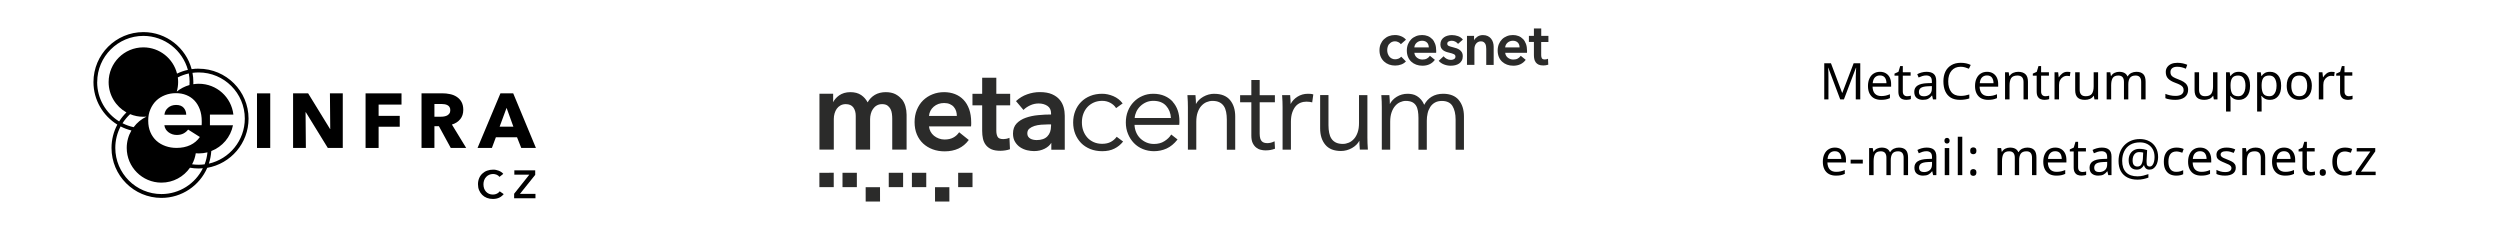
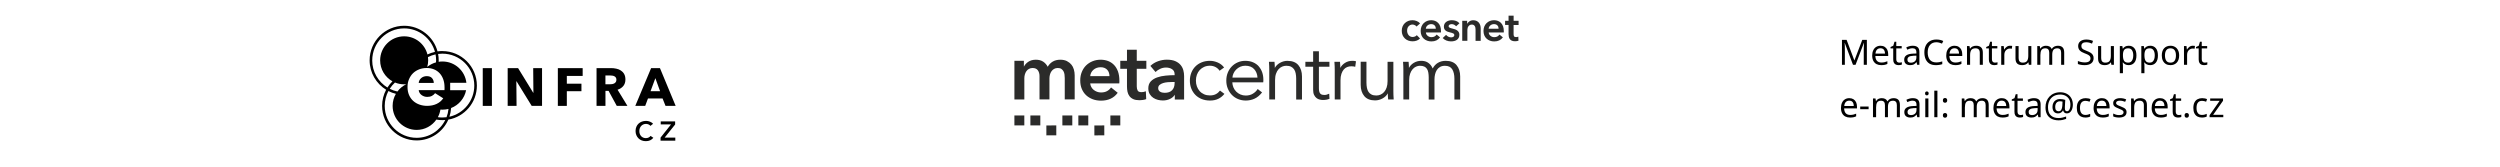
- <svg xmlns="http://www.w3.org/2000/svg" id="Vrstva_1" version="1.1" viewBox="0 0 494.57 47.65">
+ <svg xmlns="http://www.w3.org/2000/svg" id="Vrstva_1" version="1.1" viewBox="0 0 715.12 47.65">
  <defs>
    <style>
      .st0 {
        fill: none;
      }

      .st1 {
        fill: #2b2b2a;
      }

      .st2, .st3 {
        isolation: isolate;
      }

      .st4 {
        clip-path: url(#clippath-1);
      }

      .st3 {
        font-family: Avenir-Book, Avenir;
        font-size: 10px;
      }

      .st5 {
        clip-path: url(#clippath);
      }
    </style>
    <clipPath id="clippath">
-       <rect class="st0" x="150.34" y="-6.12" width="167.73" height="57.73" />
+       <rect class="st0" x="278.41" y="-7.27" width="167.73" height="57.73" />
    </clipPath>
    <clipPath id="clippath-1">
-       <rect class="st0" x="150.34" y="-6.12" width="167.73" height="57.73" />
+       <rect class="st0" x="278.41" y="-7.27" width="167.73" height="57.73" />
    </clipPath>
  </defs>
  <g>
-     <path d="M98.3,38.31c-.23.12-.49.18-.79.18s-.54-.05-.77-.15c-.23-.1-.42-.24-.59-.42-.16-.18-.29-.39-.38-.64-.09-.25-.13-.53-.13-.83,0-.29.05-.55.14-.8.09-.24.22-.46.39-.64s.37-.33.6-.43c.23-.1.49-.16.78-.16.22,0,.45.05.69.14s.42.24.57.43l.75-.59c-.11-.15-.24-.27-.4-.37-.16-.1-.32-.19-.5-.26-.18-.07-.36-.12-.55-.16s-.38-.05-.55-.05c-.43,0-.82.07-1.19.2s-.68.33-.95.58-.48.55-.63.91c-.15.36-.23.75-.23,1.2s.07.83.22,1.18.35.66.61.92.57.46.93.6.76.21,1.19.21c.47,0,.89-.09,1.24-.25.35-.17.65-.41.9-.71l-.79-.55c-.14.19-.33.35-.55.46h0Z" />
-     <polygon points="105.88 34.59 105.88 33.7 101.75 33.7 101.75 34.56 104.71 34.56 101.71 38.33 101.71 39.22 105.93 39.22 105.93 38.35 102.86 38.35 105.88 34.59" />
-     <rect x="50.84" y="18.47" width="2.62" height="10.8" />
-     <polygon points="65.33 25.52 65.29 25.52 60.96 18.47 57.98 18.47 57.98 29.27 60.51 29.27 60.45 22.2 60.5 22.2 64.85 29.27 67.81 29.27 67.81 18.47 65.27 18.47 65.33 25.52" />
-     <polygon points="72.32 29.27 74.9 29.27 74.9 25.07 79.08 25.07 79.08 22.92 74.9 22.92 74.9 20.69 79.43 20.69 79.43 18.47 72.32 18.47 72.32 29.27" />
-     <path d="M91.05,23.58c.4-.5.6-1.11.6-1.85,0-.62-.12-1.14-.35-1.56-.23-.42-.55-.75-.94-1.01s-.83-.44-1.33-.54c-.49-.11-1-.16-1.52-.16h-4.12v10.8h2.55v-4.29h.89l2.34,4.29h3.05l-2.82-4.62c.7-.21,1.25-.57,1.65-1.07ZM88.9,22.45c-.12.17-.27.3-.45.4-.18.09-.39.15-.61.19-.22.04-.45.05-.66.05h-1.24v-2.52h1.4c.19,0,.4.02.6.05.21.03.4.09.57.18.17.09.31.21.41.37.11.16.16.36.16.62,0,.27-.06.5-.18.67Z" />
-     <path d="M98.1,27.15h4.18l.84,2.12h2.9l-4.49-10.8h-2.53l-4.53,10.8h2.84l.79-2.12ZM100.22,21.35l1.34,3.71h-2.72l1.37-3.71Z" />
-     <path d="M39.3,13.58c-.47,0-.94.03-1.39.1-1.13-4.21-4.98-7.33-9.54-7.33-5.45,0-9.88,4.43-9.88,9.88,0,3.56,1.89,6.68,4.72,8.42-.73,1.38-1.15,2.95-1.15,4.62,0,5.45,4.43,9.88,9.88,9.88,4.05,0,7.54-2.45,9.06-5.95,4.64-.81,8.17-4.86,8.17-9.73,0-5.45-4.43-9.88-9.88-9.88h0ZM32.78,25.56c.14.23.33.43.55.6.22.17.48.3.76.4.28.09.57.14.87.14.53,0,.98-.1,1.35-.3.37-.2.67-.45.9-.77l2.33,1.47c-.48.69-1.11,1.23-1.89,1.6-.78.37-1.69.56-2.73.56-.76,0-1.49-.12-2.17-.36-.68-.24-1.28-.58-1.79-1.04-.51-.46-.91-1.02-1.2-1.69-.29-.67-.44-1.43-.44-2.29s.14-1.58.43-2.25c.29-.67.67-1.25,1.16-1.72.49-.47,1.07-.83,1.74-1.09.67-.26,1.39-.39,2.16-.39s1.44.13,2.06.38c.63.25,1.16.62,1.61,1.09.45.48.8,1.06,1.05,1.74.25.68.38,1.46.38,2.33v.41c0,.14,0,.27-.02.39h-7.37c.03.29.11.54.26.78h0ZM37.5,16.23c0,.2,0,.4-.02.59-.93.26-1.78.71-2.51,1.3.17-.6.27-1.23.27-1.89,0-.31-.02-.61-.06-.92.68-.35,1.41-.61,2.17-.78.1.55.16,1.11.16,1.69h0ZM19.23,16.23c0-5.04,4.1-9.13,9.13-9.13,4.2,0,7.74,2.85,8.81,6.72-.75.16-1.47.42-2.15.74-.75-2.98-3.45-5.19-6.66-5.19-3.79,0-6.87,3.07-6.87,6.87,0,2.58,1.42,4.82,3.52,6-.54.54-1.03,1.13-1.44,1.78-2.61-1.61-4.35-4.49-4.35-7.78h0ZM28.98,23.07c-1.01.48-1.88,1.2-2.54,2.09-.78-.17-1.52-.43-2.2-.78.42-.66.93-1.27,1.5-1.8.81.34,1.7.52,2.63.52.21,0,.41-.01.61-.03ZM31.94,38.39c-5.04,0-9.13-4.1-9.13-9.13,0-1.53.38-2.98,1.05-4.25.67.35,1.39.62,2.14.8-.59,1.01-.93,2.19-.93,3.45,0,3.79,3.07,6.87,6.87,6.87,2.34,0,4.4-1.17,5.64-2.95.56.1,1.14.15,1.72.15.28,0,.56-.01.83-.04-1.49,3.02-4.6,5.1-8.19,5.1h0ZM40.47,32.51c-.39.05-.78.08-1.17.08-.44,0-.88-.03-1.3-.09.36-.67.61-1.4.73-2.18.2.02.39.03.6.03.59,0,1.16-.08,1.71-.21-.08.83-.27,1.63-.56,2.38h0ZM41.32,32.36c.26-.79.42-1.62.48-2.48,2.18-.84,3.83-2.76,4.29-5.1h-4.56v-2.11h4.64c-.39-3.44-3.3-6.1-6.84-6.1-.37,0-.73.03-1.09.09,0-.14.01-.28.01-.43,0-.62-.06-1.23-.17-1.82.4-.05.81-.08,1.22-.08,5.04,0,9.13,4.1,9.13,9.13,0,4.34-3.05,7.99-7.11,8.91h0Z" />
-     <path d="M34.84,20.76c-.33,0-.63.05-.9.15-.27.1-.51.24-.71.42-.21.18-.37.39-.49.62-.12.24-.19.49-.21.75h4.31c0-.53-.17-.99-.5-1.37s-.83-.57-1.5-.57h0Z" />
+     <path d="M185.54,39.33c-.23.12-.49.18-.79.18s-.54-.05-.77-.15c-.23-.1-.42-.24-.59-.42-.16-.18-.29-.39-.38-.64-.09-.25-.13-.53-.13-.83,0-.29.05-.55.14-.8.09-.24.22-.46.39-.64s.37-.33.6-.43c.23-.1.49-.16.78-.16.22,0,.45.05.69.14s.42.24.57.43l.75-.59c-.11-.15-.24-.27-.4-.37-.16-.1-.32-.19-.5-.26-.18-.07-.36-.12-.55-.16s-.38-.05-.55-.05c-.43,0-.82.07-1.19.2s-.68.33-.95.58-.48.55-.63.91c-.15.36-.23.75-.23,1.2s.07.83.22,1.18.35.66.61.92.57.46.93.6.76.21,1.19.21c.47,0,.89-.09,1.24-.25.35-.17.65-.41.9-.71l-.79-.55c-.14.19-.33.35-.55.46h0Z" />
+     <polygon points="193.12 35.61 193.12 34.72 189 34.72 189 35.58 191.95 35.58 188.95 39.36 188.95 40.24 193.17 40.24 193.17 39.37 190.11 39.37 193.12 35.61" />
+     <rect x="138.09" y="19.49" width="2.62" height="10.8" />
+     <polygon points="152.58 26.54 152.53 26.54 148.2 19.49 145.22 19.49 145.22 30.29 147.76 30.29 147.7 23.23 147.74 23.23 152.09 30.29 155.05 30.29 155.05 19.49 152.52 19.49 152.58 26.54" />
+     <polygon points="159.57 30.29 162.14 30.29 162.14 26.09 166.32 26.09 166.32 23.94 162.14 23.94 162.14 21.72 166.67 21.72 166.67 19.49 159.57 19.49 159.57 30.29" />
+     <path d="M178.3,24.6c.4-.5.6-1.11.6-1.85,0-.62-.12-1.14-.35-1.56-.23-.42-.55-.75-.94-1.01s-.83-.44-1.33-.54c-.49-.11-1-.16-1.52-.16h-4.12v10.8h2.55v-4.29h.89l2.34,4.29h3.05l-2.82-4.62c.7-.21,1.25-.57,1.65-1.07ZM176.14,23.47c-.12.17-.27.3-.45.4-.18.09-.39.15-.61.19-.22.04-.45.05-.66.05h-1.24v-2.52h1.4c.19,0,.4.02.6.05.21.03.4.09.57.18.17.09.31.21.41.37.11.16.16.36.16.62,0,.27-.06.5-.18.67Z" />
+     <path d="M185.35,28.17h4.18l.84,2.12h2.9l-4.49-10.8h-2.53l-4.53,10.8h2.84l.79-2.12ZM187.47,22.37l1.34,3.71h-2.72l1.37-3.71Z" />
+     <path d="M126.54,14.6c-.47,0-.94.03-1.39.1-1.13-4.21-4.98-7.33-9.54-7.33-5.45,0-9.88,4.43-9.88,9.88,0,3.56,1.89,6.68,4.72,8.42-.73,1.38-1.15,2.95-1.15,4.62,0,5.45,4.43,9.88,9.88,9.88,4.05,0,7.54-2.45,9.06-5.95,4.64-.81,8.17-4.86,8.17-9.73,0-5.45-4.43-9.88-9.88-9.88h0ZM120.03,26.58c.14.23.33.43.55.6.22.17.48.3.76.4.28.09.57.14.87.14.53,0,.98-.1,1.35-.3.37-.2.67-.45.9-.77l2.33,1.47c-.48.69-1.11,1.23-1.89,1.6-.78.37-1.69.56-2.73.56-.76,0-1.49-.12-2.17-.36-.68-.24-1.28-.58-1.79-1.04-.51-.46-.91-1.02-1.2-1.69-.29-.67-.44-1.43-.44-2.29s.14-1.58.43-2.25c.29-.67.67-1.25,1.16-1.72.49-.47,1.07-.83,1.74-1.09.67-.26,1.39-.39,2.16-.39s1.44.13,2.06.38c.63.25,1.16.62,1.61,1.09.45.48.8,1.06,1.05,1.74.25.68.38,1.46.38,2.33v.41c0,.14,0,.27-.02.39h-7.37c.03.29.11.54.26.78h0ZM124.74,17.25c0,.2,0,.4-.02.59-.93.26-1.78.71-2.51,1.3.17-.6.27-1.23.27-1.89,0-.31-.02-.61-.06-.92.68-.35,1.41-.61,2.17-.78.1.55.16,1.11.16,1.69h0ZM106.48,17.25c0-5.04,4.1-9.13,9.13-9.13,4.2,0,7.74,2.85,8.81,6.72-.75.16-1.47.42-2.15.74-.75-2.98-3.45-5.19-6.66-5.19-3.79,0-6.87,3.07-6.87,6.87,0,2.58,1.42,4.82,3.52,6-.54.54-1.03,1.13-1.44,1.78-2.61-1.61-4.35-4.49-4.35-7.78h0ZM116.22,24.09c-1.01.48-1.88,1.2-2.54,2.09-.78-.17-1.52-.43-2.2-.78.42-.66.93-1.27,1.5-1.8.81.34,1.7.52,2.63.52.21,0,.41-.01.61-.03ZM119.18,39.42c-5.04,0-9.13-4.1-9.13-9.13,0-1.53.38-2.98,1.05-4.25.67.35,1.39.62,2.14.8-.59,1.01-.93,2.19-.93,3.45,0,3.79,3.07,6.87,6.87,6.87,2.34,0,4.4-1.17,5.64-2.95.56.1,1.14.15,1.72.15.28,0,.56-.01.83-.04-1.49,3.02-4.6,5.1-8.19,5.1h0ZM127.72,33.53c-.39.05-.78.08-1.17.08-.44,0-.88-.03-1.3-.09.36-.67.61-1.4.73-2.18.2.02.39.03.6.03.59,0,1.16-.08,1.71-.21-.08.83-.27,1.63-.56,2.38h0ZM128.56,33.38c.26-.79.42-1.62.48-2.48,2.18-.84,3.83-2.76,4.29-5.1h-4.56v-2.11h4.64c-.39-3.44-3.3-6.1-6.84-6.1-.37,0-.73.03-1.09.09,0-.14.01-.28.01-.43,0-.62-.06-1.23-.17-1.82.4-.05.81-.08,1.22-.08,5.04,0,9.13,4.1,9.13,9.13,0,4.34-3.05,7.99-7.11,8.91h0Z" />
+     <path d="M122.08,21.78c-.33,0-.63.05-.9.15-.27.1-.51.24-.71.42-.21.18-.37.39-.49.62-.12.24-.19.49-.21.75h4.31c0-.53-.17-.99-.5-1.37s-.83-.57-1.5-.57h0Z" />
  </g>
  <g class="st5">
-     <rect class="st1" x="189.55" y="34.18" width="2.84" height="2.84" />
-     <rect class="st1" x="184.97" y="37.03" width="2.84" height="2.84" transform="translate(-.05 .26) rotate(-.08)" />
-     <rect class="st1" x="180.4" y="34.18" width="2.84" height="2.84" />
-     <rect class="st1" x="175.82" y="34.18" width="2.84" height="2.84" />
-     <rect class="st1" x="171.25" y="37.03" width="2.84" height="2.84" transform="translate(-.05 .24) rotate(-.08)" />
-     <rect class="st1" x="162.1" y="34.18" width="2.84" height="2.84" transform="translate(-.04 .17) rotate(-.06)" />
-     <rect class="st1" x="166.67" y="34.18" width="2.84" height="2.84" />
+     <rect class="st1" x="317.62" y="33.03" width="2.84" height="2.84" />
+     <rect class="st1" x="313.04" y="35.87" width="2.84" height="2.84" transform="translate(-.05 .45) rotate(-.08)" />
+     <rect class="st1" x="308.46" y="33.03" width="2.84" height="2.84" />
+     <rect class="st1" x="303.89" y="33.03" width="2.84" height="2.84" />
+     <rect class="st1" x="299.31" y="35.87" width="2.84" height="2.84" transform="translate(-.05 .43) rotate(-.08)" />
+     <rect class="st1" x="290.16" y="33.03" width="2.84" height="2.84" transform="translate(-.03 .3) rotate(-.06)" />
+     <rect class="st1" x="294.74" y="33.03" width="2.84" height="2.84" />
    <g class="st4">
-       <path class="st1" d="M270.53,28.32c-.02-.45-.02-.83-.02-1.12v-8.38h-1.66v5.53c0,.71-.09,1.33-.27,1.84-.18.52-.42.95-.72,1.28-.3.33-.64.59-1.02.75-.38.16-.78.25-1.18.25-.55,0-1.02-.09-1.38-.27-.36-.18-.66-.43-.87-.75-.22-.32-.37-.71-.46-1.16-.09-.45-.14-.96-.14-1.52v-5.96h-1.65v6.6c0,1.33.35,2.42,1.03,3.23.68.82,1.72,1.23,3.09,1.23.77,0,1.5-.2,2.19-.59.65-.37,1.14-.85,1.45-1.44,0,.21,0,.46.02.75.01.34.04.67.07.96v.05h1.59v-.06c-.03-.36-.06-.77-.07-1.23M220.93,27.04l-.03.04c-.3.4-.68.74-1.15.99-.46.25-1.04.38-1.71.38-.61,0-1.18-.11-1.67-.33-.49-.22-.92-.52-1.26-.9-.34-.38-.61-.83-.8-1.34-.19-.51-.28-1.07-.28-1.67s.09-1.17.28-1.68c.19-.52.46-.97.81-1.35.35-.38.78-.68,1.27-.9.49-.22,1.06-.33,1.67-.33.57,0,1.1.13,1.59.39.48.26.86.6,1.11,1l.03.05,1.3-.93-.03-.04c-.46-.61-1.07-1.08-1.81-1.4-.74-.31-1.48-.47-2.2-.47-.87,0-1.67.14-2.37.43-.7.28-1.31.68-1.81,1.19-.5.5-.89,1.11-1.16,1.8-.27.69-.41,1.45-.41,2.26s.14,1.57.41,2.26c.28.69.67,1.29,1.16,1.8.5.51,1.11.9,1.81,1.19.7.28,1.5.43,2.37.43.93,0,1.74-.17,2.41-.51.67-.33,1.23-.79,1.69-1.36l.03-.04-1.21-.9-.04-.03ZM224.47,23.34c.03-.43.15-.85.33-1.24.19-.41.46-.78.79-1.1.33-.32.72-.58,1.15-.77.43-.19.91-.28,1.42-.28,1.09,0,1.94.33,2.53.98.58.64.9,1.45.95,2.41h-7.17ZM232.01,20.13c-.43-.48-.97-.87-1.62-1.15-.64-.28-1.4-.43-2.24-.43-.76,0-1.49.14-2.14.43-.66.28-1.24.68-1.73,1.19-.49.5-.88,1.11-1.15,1.8-.28.69-.41,1.45-.41,2.26s.14,1.57.43,2.26c.28.69.67,1.29,1.16,1.8.49.51,1.08.91,1.76,1.19.68.28,1.43.43,2.22.43.89,0,1.73-.18,2.5-.53.77-.35,1.49-.94,2.13-1.75l.03-.04-1.25-.98-.03.05c-.3.48-.74.91-1.32,1.27-.57.37-1.27.55-2.06.55-.54,0-1.05-.1-1.51-.3s-.87-.48-1.22-.82c-.34-.34-.62-.75-.81-1.22-.19-.45-.29-.93-.31-1.44h8.85v-.05c.02-.14.03-.27.03-.39v-.34c0-.73-.11-1.43-.33-2.07-.22-.64-.55-1.21-.98-1.69M240.23,18.55c-.77,0-1.5.2-2.19.59-.65.37-1.14.86-1.45,1.44,0-.2,0-.45-.02-.75-.01-.35-.04-.68-.07-.96v-.05h-1.59v.06c.03.36.06.78.07,1.23.02.45.02.83.02,1.12v8.38h1.66v-5.53c0-.71.09-1.33.27-1.84.18-.52.42-.95.72-1.28.3-.33.64-.59,1.02-.75.38-.16.78-.25,1.18-.25.55,0,1.02.09,1.38.27.36.18.65.43.87.75.22.32.37.71.46,1.16.09.45.14.96.14,1.52v5.96h1.66v-6.6c0-1.33-.35-2.42-1.03-3.23-.68-.81-1.72-1.23-3.09-1.23M252.07,27.98c-.21.11-.43.19-.66.25-.48.12-.92.11-1.29.01-.19-.05-.35-.15-.49-.28-.14-.14-.25-.33-.32-.58-.07-.25-.11-.58-.11-.97v-6.18h3.01v-1.4h-3.01v-3.01h-1.65v3.01h-2.22v1.4h2.22v6.61c0,.6.09,1.09.27,1.46.18.37.41.67.69.89.28.22.58.37.91.44.32.08.63.12.93.12.35,0,.68-.03.98-.08.3-.05.59-.14.86-.24h.04s-.08-1.47-.08-1.47l-.07.03ZM207.92,24.95c0,.85-.24,1.53-.72,2.02-.47.49-1.18.74-2.11.74-.22,0-.45-.02-.67-.07-.22-.04-.42-.12-.6-.22-.17-.1-.32-.24-.43-.41-.11-.17-.16-.38-.16-.62,0-.39.13-.71.39-.93.27-.23.61-.41,1.01-.54.4-.13.85-.21,1.34-.25.48-.04.95-.06,1.39-.06h.57v.34ZM209.63,19.73c-.37-.45-.88-.81-1.51-1.09-.64-.28-1.45-.42-2.43-.42-.84,0-1.68.15-2.49.44-.82.29-1.55.73-2.17,1.31l-.04.03,1.48,1.75.04-.04c.34-.34.78-.64,1.31-.88.52-.24,1.08-.36,1.65-.36.67,0,1.26.16,1.74.48.48.32.72.81.72,1.48v.22c-.83,0-1.69.04-2.57.13-.89.08-1.71.26-2.44.52-.74.26-1.34.64-1.81,1.13-.47.5-.71,1.17-.71,2,0,.65.14,1.2.41,1.64.27.44.61.8,1.02,1.07.41.27.86.46,1.34.58.48.11.95.17,1.39.17.78,0,1.49-.16,2.1-.47.6-.3,1.04-.7,1.32-1.17v1.37h2.66v-6.72c0-.55-.07-1.11-.22-1.66-.15-.55-.41-1.06-.78-1.5M183.78,22.93c.07-.73.38-1.34.93-1.82.56-.48,1.25-.73,2.06-.73.43,0,.81.07,1.13.21.32.14.59.33.79.57.21.24.36.51.46.83.09.3.14.61.14.94h-5.51ZM190.61,19.74c-.48-.5-1.05-.88-1.7-1.13-.65-.25-1.37-.38-2.13-.38-.82,0-1.6.14-2.31.43-.71.28-1.33.69-1.86,1.2-.52.51-.93,1.14-1.23,1.87-.3.73-.45,1.54-.45,2.43s.15,1.72.45,2.43c.3.71.72,1.32,1.25,1.81.53.49,1.16.87,1.88,1.14.72.27,1.52.4,2.37.4,2.06,0,3.66-.74,4.74-2.21l.03-.04-1.91-1.53-.03.05c-.3.43-.68.78-1.15,1.02-.46.25-1.04.37-1.71.37-.39,0-.77-.07-1.12-.2-.36-.13-.68-.32-.97-.55-.28-.23-.51-.51-.68-.83-.16-.3-.26-.64-.3-1.01h8.32v-.05c.02-.12.03-.25.03-.37v-.37c0-.99-.14-1.87-.4-2.61-.27-.74-.64-1.37-1.12-1.87M178.37,19.62c-.33-.41-.76-.75-1.27-1.01-.52-.25-1.14-.38-1.86-.38-.83,0-1.56.18-2.17.54-.59.35-1.07.84-1.43,1.48-.31-.59-.73-1.07-1.27-1.44-.57-.39-1.29-.58-2.15-.58-.44,0-.86.06-1.23.17-.37.12-.7.27-.98.47-.28.2-.53.42-.74.67-.18.21-.33.44-.45.68v-1.68h-2.71v11.06h2.84v-6.08c0-.36.05-.72.15-1.07.1-.35.24-.66.43-.93.19-.27.43-.49.73-.66.3-.17.65-.26,1.05-.26.68,0,1.18.22,1.5.65.32.44.48,1,.48,1.67v6.67h2.84v-6.03c0-.34.05-.7.14-1.05.09-.35.23-.67.43-.95.19-.28.44-.52.74-.69.3-.18.66-.27,1.07-.27s.78.09,1.03.26c.26.18.46.41.61.68.15.28.25.59.29.93.05.35.07.68.07,1v6.12h2.84v-6.9c0-.56-.08-1.12-.23-1.66-.15-.54-.4-1.02-.73-1.43M259.28,18.57c-.16-.01-.34-.02-.54-.02-.77,0-1.47.2-2.08.59-.58.37-1.03.85-1.34,1.44,0-.2,0-.45-.02-.75-.02-.35-.04-.68-.07-.96v-.05h-1.59v.06c.03.36.06.78.07,1.23.01.45.02.83.02,1.12v8.38h1.65v-5.52c0-.7.09-1.32.26-1.82.17-.5.4-.92.67-1.24.27-.32.6-.55.97-.7.37-.15.77-.22,1.17-.22.21,0,.42.01.63.04.21.03.36.06.45.09l.06.02.22-1.59h-.04c-.17-.06-.34-.09-.5-.1M288.58,19.78c-.68-.81-1.72-1.23-3.09-1.23-.87,0-1.64.2-2.28.59-.61.37-1.1.91-1.46,1.6-.18-.41-.38-.76-.62-1.03-.25-.29-.53-.53-.83-.71-.3-.18-.61-.3-.93-.36-.31-.06-.62-.09-.91-.09-.78,0-1.5.2-2.14.59-.6.37-1.06.85-1.37,1.44,0-.2-.01-.45-.02-.75-.01-.35-.04-.68-.07-.96v-.05h-1.59v.06c.04.36.06.78.07,1.23.02.45.02.83.02,1.12v8.38h1.66v-5.53c0-.71.09-1.33.27-1.84.18-.52.42-.95.71-1.28.29-.34.62-.59.99-.75.36-.16.73-.25,1.09-.25.51,0,.93.08,1.26.23.32.15.58.38.77.67.19.29.32.65.39,1.07.07.42.11.9.11,1.41v6.28h1.65v-5.74c0-.5.05-.98.16-1.45.1-.46.28-.88.51-1.25.23-.36.54-.66.92-.88.38-.22.85-.33,1.4-.33.98,0,1.68.34,2.09,1,.41.67.62,1.58.62,2.69v5.96h1.65v-6.6c0-1.33-.35-2.42-1.03-3.23M197.1,15.38h-2.8v3.17h-1.92v2.29h1.92v5.06c0,.53.05,1.04.15,1.51.1.47.29.89.56,1.25.27.36.64.65,1.1.86.46.21,1.07.31,1.8.31.3,0,.63-.03.97-.08.34-.05.63-.13.88-.22h.04s-.1-2.27-.1-2.27l-.07.03c-.16.07-.35.13-.56.17-.21.04-.4.06-.58.06-.59,0-.97-.15-1.13-.45-.17-.31-.26-.71-.26-1.19v-5.04h2.74v-2.29h-2.74v-3.17Z" />
-       <path class="st1" d="M306.32,8.29v-1.19h-1.42v-1.47h-1.45v1.47s-.99,0-.99,0v1.19h.99v2.62c0,.28.03.54.08.78.05.24.15.46.29.65.14.19.33.34.57.45.24.11.55.16.93.16.16,0,.33-.01.5-.04.17-.03.33-.07.45-.11h.02s-.05-1.18-.05-1.18l-.04.02c-.08.04-.18.07-.29.09-.11.02-.21.03-.3.03-.3,0-.5-.08-.59-.23-.09-.16-.13-.37-.13-.61v-2.61h1.42Z" />
-       <path class="st1" d="M279.79,9.38c.04-.38.2-.7.48-.94.29-.25.65-.38,1.07-.38.22,0,.42.04.59.11.16.07.3.17.41.29.11.12.19.27.24.43.05.15.07.32.08.49h-2.85ZM283.32,7.72c-.25-.26-.54-.46-.88-.59-.34-.13-.71-.2-1.1-.2-.43,0-.83.07-1.2.22-.37.15-.69.35-.96.62-.27.27-.48.59-.64.97-.15.38-.23.8-.23,1.26s.08.89.23,1.26c.15.37.37.68.65.94.27.25.6.45.97.59.37.14.79.21,1.23.21,1.07,0,1.89-.39,2.46-1.15v-.02s-.97-.79-.97-.79l-.02.02c-.15.22-.35.4-.59.53-.24.13-.54.19-.89.19-.2,0-.4-.04-.58-.1-.19-.07-.35-.17-.5-.29-.15-.12-.27-.26-.35-.43-.08-.16-.14-.33-.15-.52h4.31v-.02c.01-.06.01-.13.01-.19v-.19c0-.51-.07-.97-.21-1.35-.14-.38-.33-.71-.58-.97" />
-       <path class="st1" d="M274.81,8.74c.13-.17.29-.31.48-.41.19-.1.42-.16.67-.16.22,0,.45.05.66.16.21.1.38.23.49.39l.02.02.99-.87.02-.02-.02-.02c-.23-.28-.55-.5-.94-.66-.39-.16-.8-.24-1.22-.24s-.82.07-1.19.21c-.37.14-.69.35-.97.61-.28.26-.5.58-.66.95-.16.37-.24.79-.24,1.25s.08.9.24,1.27c.16.37.39.69.67.95.28.26.61.46.99.6.38.13.78.2,1.2.2s.83-.07,1.2-.21c.37-.14.68-.34.91-.59l.02-.02-.91-.92-.02-.02-.02.02c-.13.16-.31.29-.52.37-.22.08-.44.13-.65.13-.26,0-.49-.05-.69-.16-.2-.1-.36-.24-.49-.41-.13-.17-.23-.36-.3-.58-.07-.21-.1-.43-.1-.65s.03-.44.09-.65c.06-.21.16-.41.29-.58" />
-       <path class="st1" d="M294.99,7.66c-.17-.21-.39-.39-.66-.52-.27-.13-.59-.2-.96-.2-.43,0-.81.11-1.12.33-.29.2-.51.44-.64.7v-.87h-1.4v5.73h1.47v-3.15c0-.19.03-.37.08-.55.05-.18.13-.34.24-.48.1-.14.24-.25.4-.34.16-.09.36-.13.58-.13s.4.05.53.14c.13.09.24.21.32.35.08.14.13.3.15.48.02.18.04.35.04.52v3.17h1.47v-3.57c0-.29-.04-.58-.12-.86-.08-.28-.21-.53-.38-.74" />
-       <path class="st1" d="M286.59,8.2c.18-.09.39-.14.61-.14.25,0,.49.06.71.18.22.12.39.26.51.42l.02.02.96-.85-.02-.02c-.23-.29-.55-.52-.94-.66-.39-.14-.8-.21-1.21-.21-.28,0-.57.04-.83.11-.27.07-.52.18-.73.33-.21.15-.39.34-.52.57-.13.23-.2.51-.2.83,0,.27.05.5.14.69.1.18.23.34.39.46.16.12.34.22.55.3.2.07.41.14.62.18.43.1.76.2.97.31.21.1.31.26.31.48,0,.12-.03.22-.08.3-.05.08-.12.15-.21.2-.09.05-.19.09-.29.11-.1.02-.21.04-.31.04-.3,0-.58-.07-.83-.2-.25-.13-.45-.3-.61-.5l-.02-.02-.97.91.02.02c.28.3.63.54,1.05.7.42.16.86.24,1.3.24.31,0,.61-.03.9-.1.29-.07.55-.18.77-.33.22-.15.4-.35.53-.59.13-.24.2-.54.2-.89,0-.28-.06-.52-.17-.72-.11-.19-.26-.36-.44-.49-.18-.13-.38-.24-.6-.32-.22-.08-.43-.14-.65-.19-.4-.09-.7-.19-.91-.28-.2-.09-.3-.23-.3-.44s.09-.36.27-.45" />
-       <path class="st1" d="M297.76,9.38c.04-.38.2-.7.48-.94.29-.25.65-.38,1.06-.38.22,0,.42.04.59.11.16.07.3.17.41.29.11.12.19.27.24.43.05.15.07.32.07.49h-2.85ZM301.29,7.72c-.25-.26-.54-.46-.88-.59-.34-.13-.71-.2-1.1-.2-.43,0-.83.07-1.2.22-.37.15-.69.35-.96.62-.27.27-.48.59-.64.97-.15.38-.23.8-.23,1.26s.08.89.23,1.26c.15.37.37.68.65.94.27.25.6.45.97.59.37.14.79.21,1.23.21,1.07,0,1.89-.39,2.46-1.15v-.02s-.97-.79-.97-.79l-.02.02c-.15.22-.35.4-.59.53-.24.13-.54.19-.89.19-.2,0-.4-.04-.58-.1-.19-.07-.35-.17-.5-.29-.15-.12-.27-.26-.35-.43-.08-.16-.14-.33-.15-.52h4.31v-.02c.01-.06.01-.13.01-.19v-.19c0-.51-.07-.97-.21-1.35-.14-.38-.33-.71-.58-.97" />
+       <path class="st1" d="M398.59,27.17c-.02-.45-.02-.83-.02-1.12v-8.38h-1.66v5.53c0,.71-.09,1.33-.27,1.84-.18.52-.42.95-.72,1.28-.3.33-.64.59-1.02.75-.38.16-.78.25-1.18.25-.55,0-1.02-.09-1.38-.27-.36-.18-.66-.43-.87-.75-.22-.32-.37-.71-.46-1.16-.09-.45-.14-.96-.14-1.52v-5.96h-1.65v6.6c0,1.33.35,2.42,1.03,3.23.68.82,1.72,1.23,3.09,1.23.77,0,1.5-.2,2.19-.59.65-.37,1.14-.85,1.45-1.44,0,.21,0,.46.02.75.01.34.04.67.07.96v.05h1.59v-.06c-.03-.36-.06-.77-.07-1.23M348.99,25.89l-.03.04c-.3.4-.68.74-1.15.99-.46.25-1.04.38-1.71.38-.61,0-1.18-.11-1.67-.33-.49-.22-.92-.52-1.26-.9-.34-.38-.61-.83-.8-1.34-.19-.51-.28-1.07-.28-1.67s.09-1.17.28-1.68c.19-.52.46-.97.81-1.35.35-.38.78-.68,1.27-.9.49-.22,1.06-.33,1.67-.33.57,0,1.1.13,1.59.39.48.26.86.6,1.11,1l.03.05,1.3-.93-.03-.04c-.46-.61-1.07-1.08-1.81-1.4-.74-.31-1.48-.47-2.2-.47-.87,0-1.67.14-2.37.43-.7.28-1.31.68-1.81,1.19-.5.5-.89,1.11-1.16,1.8-.27.69-.41,1.45-.41,2.26s.14,1.57.41,2.26c.28.69.67,1.29,1.16,1.8.5.51,1.11.9,1.81,1.19.7.28,1.5.43,2.37.43.93,0,1.74-.17,2.41-.51.67-.33,1.23-.79,1.69-1.36l.03-.04-1.21-.9-.04-.03ZM352.53,22.19c.03-.43.15-.85.33-1.24.19-.41.46-.78.79-1.1.33-.32.72-.58,1.15-.77.43-.19.91-.28,1.42-.28,1.09,0,1.94.33,2.53.98.58.64.9,1.45.95,2.41h-7.17ZM360.07,18.98c-.43-.48-.97-.87-1.62-1.15-.64-.28-1.4-.43-2.24-.43-.76,0-1.49.14-2.14.43-.66.28-1.24.68-1.73,1.19-.49.5-.88,1.11-1.15,1.8-.28.69-.41,1.45-.41,2.26s.14,1.57.43,2.26c.28.69.67,1.29,1.16,1.8.49.51,1.08.91,1.76,1.19.68.28,1.43.43,2.22.43.89,0,1.73-.18,2.5-.53.77-.35,1.49-.94,2.13-1.75l.03-.04-1.25-.98-.03.05c-.3.48-.74.91-1.32,1.27-.57.37-1.27.55-2.06.55-.54,0-1.05-.1-1.51-.3s-.87-.48-1.22-.82c-.34-.34-.62-.75-.81-1.22-.19-.45-.29-.93-.31-1.44h8.85v-.05c.02-.14.03-.27.03-.39v-.34c0-.73-.11-1.43-.33-2.07-.22-.64-.55-1.21-.98-1.69M368.3,17.4c-.77,0-1.5.2-2.19.59-.65.37-1.14.86-1.45,1.44,0-.2,0-.45-.02-.75-.01-.35-.04-.68-.07-.96v-.05h-1.59v.06c.03.36.06.78.07,1.23.02.45.02.83.02,1.12v8.38h1.66v-5.53c0-.71.09-1.33.27-1.84.18-.52.42-.95.72-1.28.3-.33.64-.59,1.02-.75.38-.16.78-.25,1.18-.25.55,0,1.02.09,1.38.27.36.18.65.43.87.75.22.32.37.71.46,1.16.09.45.14.96.14,1.52v5.96h1.66v-6.6c0-1.33-.35-2.42-1.03-3.23-.68-.81-1.72-1.23-3.09-1.23M380.14,26.83c-.21.11-.43.19-.66.25-.48.12-.92.11-1.29.01-.19-.05-.35-.15-.49-.28-.14-.14-.25-.33-.32-.58-.07-.25-.11-.58-.11-.97v-6.18h3.01v-1.4h-3.01v-3.01h-1.65v3.01h-2.22v1.4h2.22v6.61c0,.6.09,1.09.27,1.46.18.37.41.67.69.89.28.22.58.37.91.44.32.08.63.12.93.12.35,0,.68-.03.98-.08.3-.05.59-.14.86-.24h.04s-.08-1.47-.08-1.47l-.07.03ZM335.99,23.79c0,.85-.24,1.53-.72,2.02-.47.49-1.18.74-2.11.74-.22,0-.45-.02-.67-.07-.22-.04-.42-.12-.6-.22-.17-.1-.32-.24-.43-.41-.11-.17-.16-.38-.16-.62,0-.39.13-.71.39-.93.27-.23.61-.41,1.01-.54.4-.13.85-.21,1.34-.25.48-.04.95-.06,1.39-.06h.57v.34ZM337.7,18.58c-.37-.45-.88-.81-1.51-1.09-.64-.28-1.45-.42-2.43-.42-.84,0-1.68.15-2.49.44-.82.29-1.55.73-2.17,1.31l-.04.03,1.48,1.75.04-.04c.34-.34.78-.64,1.31-.88.52-.24,1.08-.36,1.65-.36.67,0,1.26.16,1.74.48.48.32.72.81.72,1.48v.22c-.83,0-1.69.04-2.57.13-.89.08-1.71.26-2.44.52-.74.26-1.34.64-1.81,1.13-.47.5-.71,1.17-.71,2,0,.65.14,1.2.41,1.64.27.44.61.8,1.02,1.07.41.27.86.46,1.34.58.48.11.95.17,1.39.17.78,0,1.49-.16,2.1-.47.6-.3,1.04-.7,1.32-1.17v1.37h2.66v-6.72c0-.55-.07-1.11-.22-1.66-.15-.55-.41-1.06-.78-1.5M311.85,21.78c.07-.73.38-1.34.93-1.82.56-.48,1.25-.73,2.06-.73.43,0,.81.07,1.13.21.32.14.59.33.79.57.21.24.36.51.46.83.09.3.14.61.14.94h-5.51ZM318.68,18.59c-.48-.5-1.05-.88-1.7-1.13-.65-.25-1.37-.38-2.13-.38-.82,0-1.6.14-2.31.43-.71.28-1.33.69-1.86,1.2-.52.51-.93,1.14-1.23,1.87-.3.73-.45,1.54-.45,2.43s.15,1.72.45,2.43c.3.71.72,1.32,1.25,1.81.53.49,1.16.87,1.88,1.14.72.27,1.52.4,2.37.4,2.06,0,3.66-.74,4.74-2.21l.03-.04-1.91-1.53-.03.05c-.3.43-.68.78-1.15,1.02-.46.25-1.04.37-1.71.37-.39,0-.77-.07-1.12-.2-.36-.13-.68-.32-.97-.55-.28-.23-.51-.51-.68-.83-.16-.3-.26-.64-.3-1.01h8.32v-.05c.02-.12.03-.25.03-.37v-.37c0-.99-.14-1.87-.4-2.61-.27-.74-.64-1.37-1.12-1.87M306.43,18.47c-.33-.41-.76-.75-1.27-1.01-.52-.25-1.14-.38-1.86-.38-.83,0-1.56.18-2.17.54-.59.35-1.07.84-1.43,1.48-.31-.59-.73-1.07-1.27-1.44-.57-.39-1.29-.58-2.15-.58-.44,0-.86.06-1.23.17-.37.12-.7.27-.98.47-.28.2-.53.42-.74.67-.18.21-.33.44-.45.68v-1.68h-2.71v11.06h2.84v-6.08c0-.36.05-.72.15-1.07.1-.35.24-.66.43-.93.19-.27.43-.49.73-.66.3-.17.65-.26,1.05-.26.68,0,1.18.22,1.5.65.32.44.48,1,.48,1.67v6.67h2.84v-6.03c0-.34.05-.7.14-1.05.09-.35.23-.67.43-.95.19-.28.44-.52.74-.69.3-.18.66-.27,1.07-.27s.78.09,1.03.26c.26.18.46.41.61.68.15.28.25.59.29.93.05.35.07.68.07,1v6.12h2.84v-6.9c0-.56-.08-1.12-.23-1.66-.15-.54-.4-1.02-.73-1.43M387.35,17.42c-.16-.01-.34-.02-.54-.02-.77,0-1.47.2-2.08.59-.58.37-1.03.85-1.34,1.44,0-.2,0-.45-.02-.75-.02-.35-.04-.68-.07-.96v-.05h-1.59v.06c.03.36.06.78.07,1.23.01.45.02.83.02,1.12v8.38h1.65v-5.52c0-.7.09-1.32.26-1.82.17-.5.4-.92.67-1.24.27-.32.6-.55.97-.7.37-.15.77-.22,1.17-.22.21,0,.42.01.63.04.21.03.36.06.45.09l.06.02.22-1.59h-.04c-.17-.06-.34-.09-.5-.1M416.65,18.63c-.68-.81-1.72-1.23-3.09-1.23-.87,0-1.64.2-2.28.59-.61.37-1.1.91-1.46,1.6-.18-.41-.38-.76-.62-1.03-.25-.29-.53-.53-.83-.71-.3-.18-.61-.3-.93-.36-.31-.06-.62-.09-.91-.09-.78,0-1.5.2-2.14.59-.6.37-1.06.85-1.37,1.44,0-.2-.01-.45-.02-.75-.01-.35-.04-.68-.07-.96v-.05h-1.59v.06c.04.36.06.78.07,1.23.02.45.02.83.02,1.12v8.38h1.66v-5.53c0-.71.09-1.33.27-1.84.18-.52.42-.95.71-1.28.29-.34.62-.59.99-.75.36-.16.73-.25,1.09-.25.51,0,.93.08,1.26.23.32.15.58.38.77.67.19.29.32.65.39,1.07.07.42.11.9.11,1.41v6.28h1.65v-5.74c0-.5.05-.98.16-1.45.1-.46.28-.88.51-1.25.23-.36.54-.66.92-.88.38-.22.85-.33,1.4-.33.98,0,1.68.34,2.09,1,.41.67.62,1.58.62,2.69v5.96h1.65v-6.6c0-1.33-.35-2.42-1.03-3.23M325.17,14.22h-2.8v3.17h-1.92v2.29h1.92v5.06c0,.53.05,1.04.15,1.51.1.47.29.89.56,1.25.27.36.64.65,1.1.86.46.21,1.07.31,1.8.31.3,0,.63-.03.97-.08.34-.05.63-.13.88-.22h.04s-.1-2.27-.1-2.27l-.07.03c-.16.07-.35.13-.56.17-.21.04-.4.06-.58.06-.59,0-.97-.15-1.13-.45-.17-.31-.26-.71-.26-1.19v-5.04h2.74v-2.29h-2.74v-3.17Z" />
+       <path class="st1" d="M434.39,7.14v-1.19h-1.42v-1.47h-1.45v1.47s-.99,0-.99,0v1.19h.99v2.62c0,.28.03.54.08.78.05.24.15.46.29.65.14.19.33.34.57.45.24.11.55.16.93.16.16,0,.33-.01.5-.04.17-.03.33-.07.45-.11h.02s-.05-1.18-.05-1.18l-.04.02c-.08.04-.18.07-.29.09-.11.02-.21.03-.3.03-.3,0-.5-.08-.59-.23-.09-.16-.13-.37-.13-.61v-2.61h1.42Z" />
+       <path class="st1" d="M407.85,8.22c.04-.38.2-.7.48-.94.29-.25.65-.38,1.07-.38.22,0,.42.04.59.11.16.07.3.17.41.29.11.12.19.27.24.43.05.15.07.32.08.49h-2.85ZM411.39,6.57c-.25-.26-.54-.46-.88-.59-.34-.13-.71-.2-1.1-.2-.43,0-.83.07-1.2.22-.37.15-.69.35-.96.62-.27.27-.48.59-.64.97-.15.38-.23.8-.23,1.26s.08.89.23,1.26c.15.37.37.68.65.94.27.25.6.45.97.59.37.14.79.21,1.23.21,1.07,0,1.89-.39,2.46-1.15v-.02s-.97-.79-.97-.79l-.02.02c-.15.22-.35.4-.59.53-.24.13-.54.19-.89.19-.2,0-.4-.04-.58-.1-.19-.07-.35-.17-.5-.29-.15-.12-.27-.26-.35-.43-.08-.16-.14-.33-.15-.52h4.31v-.02c.01-.06.01-.13.01-.19v-.19c0-.51-.07-.97-.21-1.35-.14-.38-.33-.71-.58-.97" />
+       <path class="st1" d="M402.88,7.59c.13-.17.29-.31.48-.41.19-.1.42-.16.67-.16.22,0,.45.05.66.16.21.1.38.23.49.39l.02.02.99-.87.02-.02-.02-.02c-.23-.28-.55-.5-.94-.66-.39-.16-.8-.24-1.22-.24s-.82.07-1.19.21c-.37.14-.69.35-.97.61-.28.26-.5.58-.66.95-.16.37-.24.79-.24,1.25s.08.9.24,1.27c.16.37.39.69.67.95.28.26.61.46.99.6.38.13.78.2,1.2.2s.83-.07,1.2-.21c.37-.14.68-.34.91-.59l.02-.02-.91-.92-.02-.02-.02.02c-.13.16-.31.29-.52.37-.22.08-.44.13-.65.13-.26,0-.49-.05-.69-.16-.2-.1-.36-.24-.49-.41-.13-.17-.23-.36-.3-.58-.07-.21-.1-.43-.1-.65s.03-.44.09-.65c.06-.21.16-.41.29-.58" />
+       <path class="st1" d="M423.05,6.51c-.17-.21-.39-.39-.66-.52-.27-.13-.59-.2-.96-.2-.43,0-.81.11-1.12.33-.29.2-.51.44-.64.7v-.87h-1.4v5.73h1.47v-3.15c0-.19.03-.37.08-.55.05-.18.13-.34.24-.48.1-.14.24-.25.4-.34.16-.09.36-.13.58-.13s.4.05.53.14c.13.09.24.21.32.35.08.14.13.3.15.48.02.18.04.35.04.52v3.17h1.47v-3.57c0-.29-.04-.58-.12-.86-.08-.28-.21-.53-.38-.74" />
+       <path class="st1" d="M414.66,7.04c.18-.09.39-.14.61-.14.25,0,.49.06.71.18.22.12.39.26.51.42l.02.02.96-.85-.02-.02c-.23-.29-.55-.52-.94-.66-.39-.14-.8-.21-1.21-.21-.28,0-.57.04-.83.11-.27.07-.52.18-.73.33-.21.15-.39.34-.52.57-.13.23-.2.51-.2.83,0,.27.05.5.14.69.1.18.23.34.39.46.16.12.34.22.55.3.2.07.41.14.62.18.43.1.76.2.97.31.21.1.31.26.31.48,0,.12-.03.22-.08.3-.05.08-.12.15-.21.2-.09.05-.19.09-.29.11-.1.02-.21.04-.31.04-.3,0-.58-.07-.83-.2-.25-.13-.45-.3-.61-.5l-.02-.02-.97.91.02.02c.28.3.63.54,1.05.7.42.16.86.24,1.3.24.31,0,.61-.03.9-.1.29-.07.55-.18.77-.33.22-.15.4-.35.53-.59.13-.24.2-.54.2-.89,0-.28-.06-.52-.17-.72-.11-.19-.26-.36-.44-.49-.18-.13-.38-.24-.6-.32-.22-.08-.43-.14-.65-.19-.4-.09-.7-.19-.91-.28-.2-.09-.3-.23-.3-.44s.09-.36.27-.45" />
+       <path class="st1" d="M425.82,8.22c.04-.38.2-.7.48-.94.29-.25.65-.38,1.06-.38.22,0,.42.04.59.11.16.07.3.17.41.29.11.12.19.27.24.43.05.15.07.32.07.49h-2.85ZM429.36,6.57c-.25-.26-.54-.46-.88-.59-.34-.13-.71-.2-1.1-.2-.43,0-.83.07-1.2.22-.37.15-.69.35-.96.62-.27.27-.48.59-.64.97-.15.38-.23.8-.23,1.26s.08.89.23,1.26c.15.37.37.68.65.94.27.25.6.45.97.59.37.14.79.21,1.23.21,1.07,0,1.89-.39,2.46-1.15v-.02s-.97-.79-.97-.79l-.02.02c-.15.22-.35.4-.59.53-.24.13-.54.19-.89.19-.2,0-.4-.04-.58-.1-.19-.07-.35-.17-.5-.29-.15-.12-.27-.26-.35-.43-.08-.16-.14-.33-.15-.52h4.31v-.02c.01-.06.01-.13.01-.19v-.19c0-.51-.07-.97-.21-1.35-.14-.38-.33-.71-.58-.97" />
    </g>
  </g>
  <g class="st2">
-     <text class="st3" transform="translate(359.92 19.66)">
+     <text class="st3" transform="translate(525.92 18.54)">
      <tspan x="0" y="0">MetaCentrum Support</tspan>
    </text>
-     <text class="st3" transform="translate(360.06 34.65)">
+     <text class="st3" transform="translate(526.06 33.53)">
      <tspan x="0" y="0">e-mail: meta@cesnet.cz</tspan>
    </text>
  </g>
</svg>
